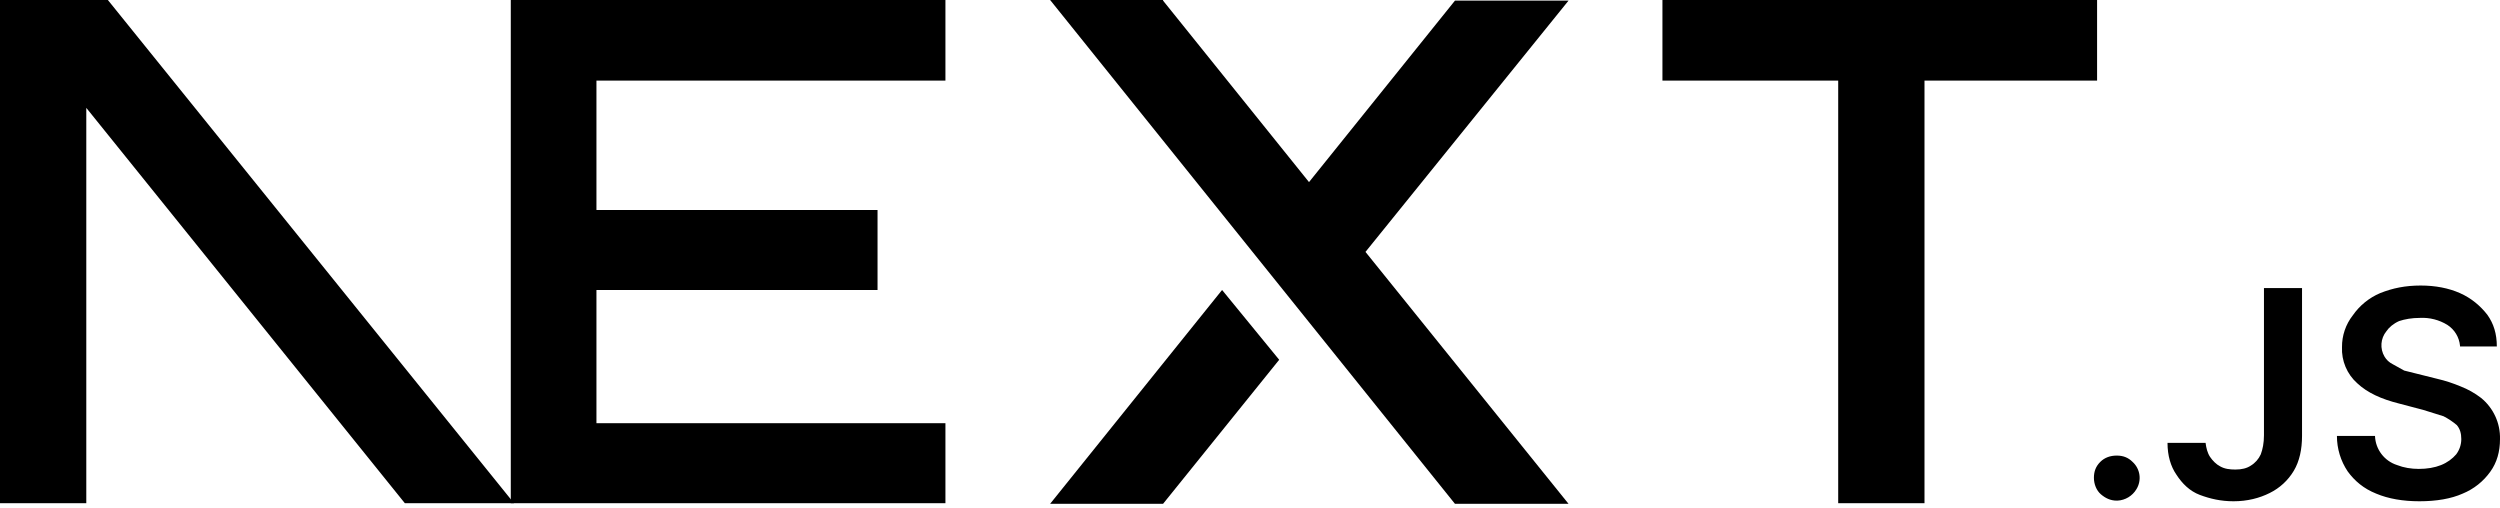
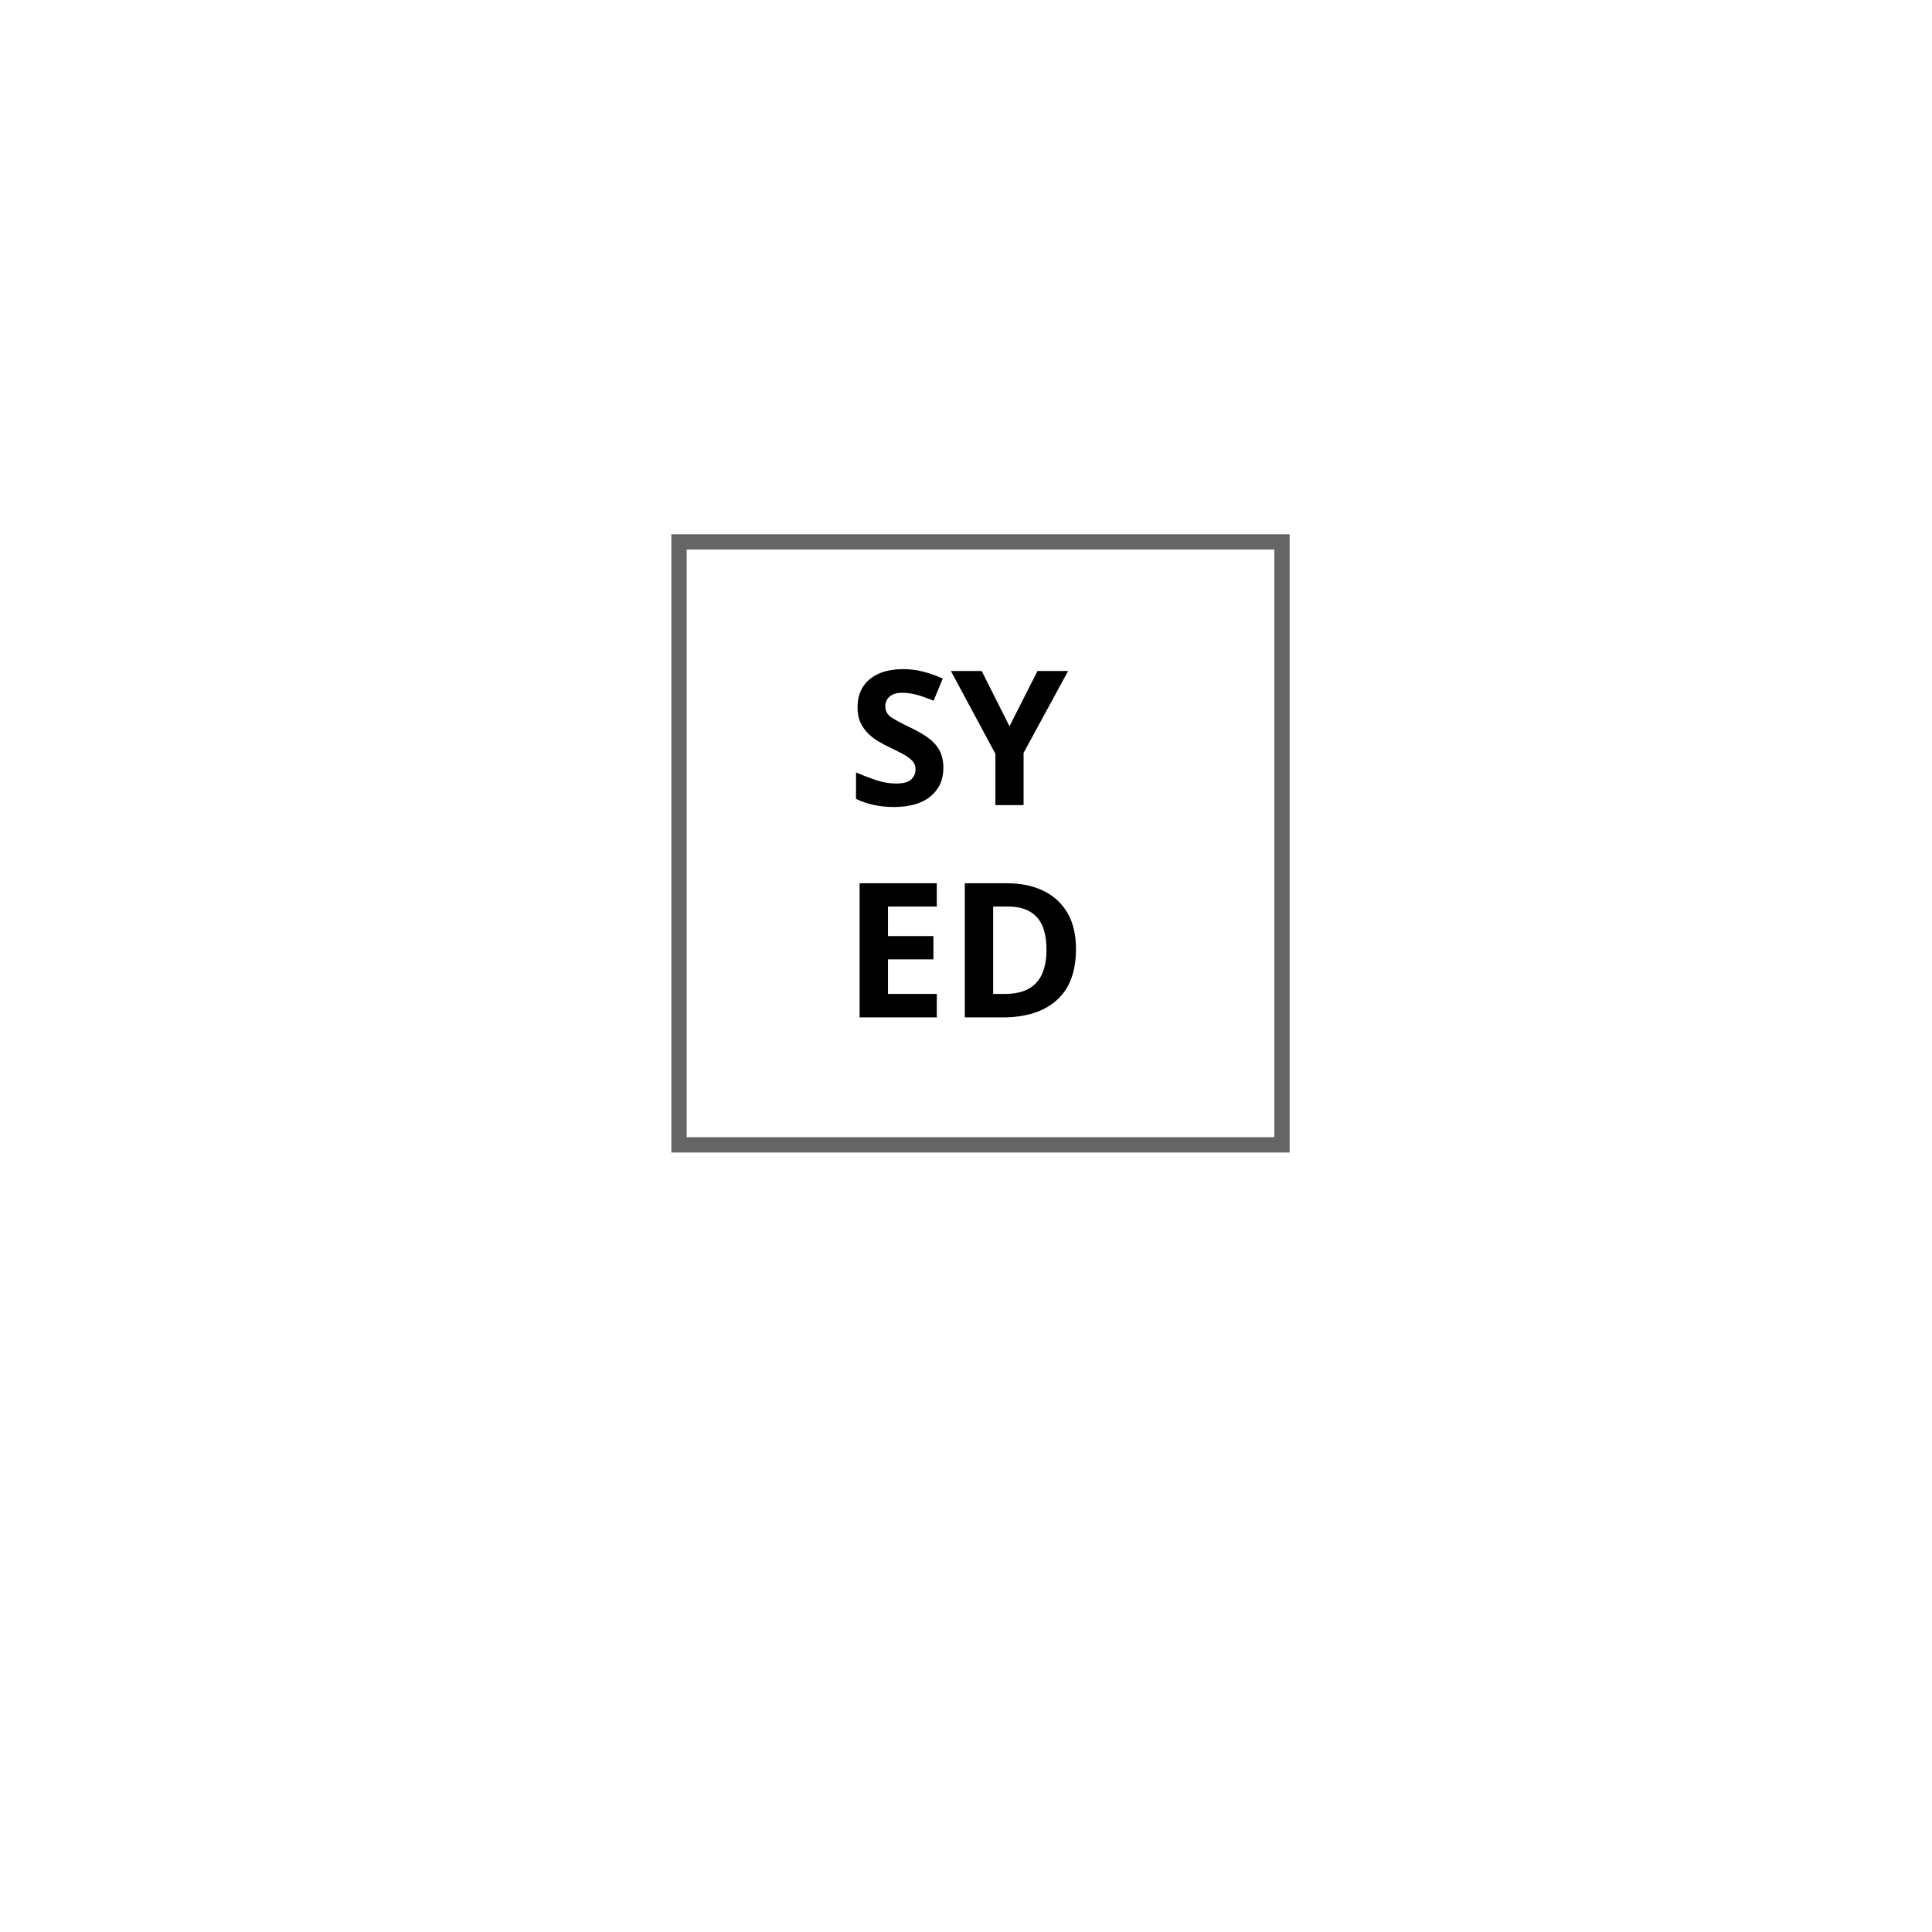
- <svg xmlns="http://www.w3.org/2000/svg" fill="none" viewBox="0 0 394 80">
-   <path fill="#000" d="M262 0h68.5v12.7h-27.2v66.6h-13.6V12.7H262V0ZM149 0v12.7H94v20.4h44.3v12.6H94v21h55v12.6H80.5V0h68.7zm34.3 0h-17.8l63.8 79.4h17.9l-32-39.7 32-39.6h-17.9l-23 28.6-23-28.6zm18.3 56.7-9-11-27.1 33.7h17.8l18.3-22.7z" />
-   <path fill="#000" d="M81 79.3 17 0H0v79.3h13.6V17l50.2 62.3H81Zm252.6-.4c-1 0-1.8-.4-2.5-1s-1.1-1.6-1.1-2.6.3-1.8 1-2.5 1.6-1 2.6-1 1.8.3 2.5 1a3.4 3.4 0 0 1 .6 4.3 3.7 3.7 0 0 1-3 1.8zm23.2-33.5h6v23.3c0 2.1-.4 4-1.3 5.5a9.1 9.1 0 0 1-3.8 3.5c-1.6.8-3.5 1.3-5.7 1.3-2 0-3.7-.4-5.3-1s-2.8-1.8-3.7-3.2c-.9-1.3-1.4-3-1.4-5h6c.1.8.3 1.6.7 2.2s1 1.2 1.6 1.5c.7.4 1.5.5 2.4.5 1 0 1.8-.2 2.4-.6a4 4 0 0 0 1.6-1.8c.3-.8.5-1.8.5-3V45.5zm30.9 9.1a4.4 4.4 0 0 0-2-3.3 7.5 7.5 0 0 0-4.3-1.1c-1.3 0-2.4.2-3.3.5-.9.4-1.6 1-2 1.6a3.5 3.5 0 0 0-.3 4c.3.5.7.9 1.3 1.2l1.8 1 2 .5 3.2.8c1.3.3 2.5.7 3.7 1.2a13 13 0 0 1 3.2 1.8 8.1 8.1 0 0 1 3 6.5c0 2-.5 3.7-1.5 5.1a10 10 0 0 1-4.4 3.5c-1.8.8-4.1 1.2-6.8 1.2-2.6 0-4.9-.4-6.8-1.2-2-.8-3.4-2-4.5-3.5a10 10 0 0 1-1.7-5.6h6a5 5 0 0 0 3.5 4.6c1 .4 2.2.6 3.4.6 1.3 0 2.5-.2 3.5-.6 1-.4 1.8-1 2.4-1.7a4 4 0 0 0 .8-2.4c0-.9-.2-1.6-.7-2.2a11 11 0 0 0-2.1-1.4l-3.2-1-3.8-1c-2.8-.7-5-1.7-6.6-3.2a7.2 7.2 0 0 1-2.4-5.7 8 8 0 0 1 1.7-5 10 10 0 0 1 4.3-3.5c2-.8 4-1.2 6.4-1.2 2.3 0 4.4.4 6.2 1.2 1.8.8 3.2 2 4.3 3.4 1 1.4 1.5 3 1.5 5h-5.8z" />
+ <svg xmlns="http://www.w3.org/2000/svg" version="1.1" width="1080" height="1080" viewBox="0 0 1080 1080" xml:space="preserve">
+   <defs>
+     </defs>
+   <g transform="matrix(1 0 0 1 540 540)" id="4efdcaba-ae32-45c3-9782-fb3cd85dab7e">
+     <rect style="stroke: none; stroke-width: 1; stroke-dasharray: none; stroke-linecap: butt; stroke-dashoffset: 0; stroke-linejoin: miter; stroke-miterlimit: 4; fill: rgb(255,255,255); fill-rule: nonzero; opacity: 1; visibility: hidden;" vector-effect="non-scaling-stroke" x="-540" y="-540" rx="0" ry="0" width="1080" height="1080" />
+   </g>
+   <g transform="matrix(1 0 0 1 540 540)" id="32e783be-91dc-4220-87f4-af334564413d">
+     </g>
+   <g transform="matrix(4.28 0 0 4.28 548.1 471.46)" id="a49b8add-8819-4cea-acd2-b02969ba741b">
+     <path style="stroke: rgb(0,0,0); stroke-width: 0; stroke-dasharray: none; stroke-linecap: butt; stroke-dashoffset: 0; stroke-linejoin: miter; stroke-miterlimit: 4; fill: rgb(101,101,101); fill-rule: nonzero; opacity: 1;" vector-effect="non-scaling-stroke" transform=" translate(-50, -50)" d="M 90.375 90.375 L 9.625 90.375 L 9.625 9.625 L 90.375 9.625 L 90.375 90.375 z M 11.625 88.375 L 88.375 88.375 L 88.375 11.625 L 11.625 11.625 L 11.625 88.375 z" stroke-linecap="round" />
+   </g>
+   <g transform="matrix(1 0 0 1 540 476.41)" style="" id="9ea6f8ff-4031-4eac-a2e4-ae51d39a0e9d">
+     <text xml:space="preserve" font-family="Raleway" font-size="105" font-style="normal" font-weight="900" style="stroke: none; stroke-width: 1; stroke-dasharray: none; stroke-linecap: butt; stroke-dashoffset: 0; stroke-linejoin: miter; stroke-miterlimit: 4; fill: rgb(0,0,0); fill-rule: nonzero; opacity: 1; white-space: pre;">
+       <tspan x="-66.31" y="-26.34">SY</tspan>
+       <tspan x="-68.93" y="92.31">ED</tspan>
+     </text>
+   </g>
</svg>
